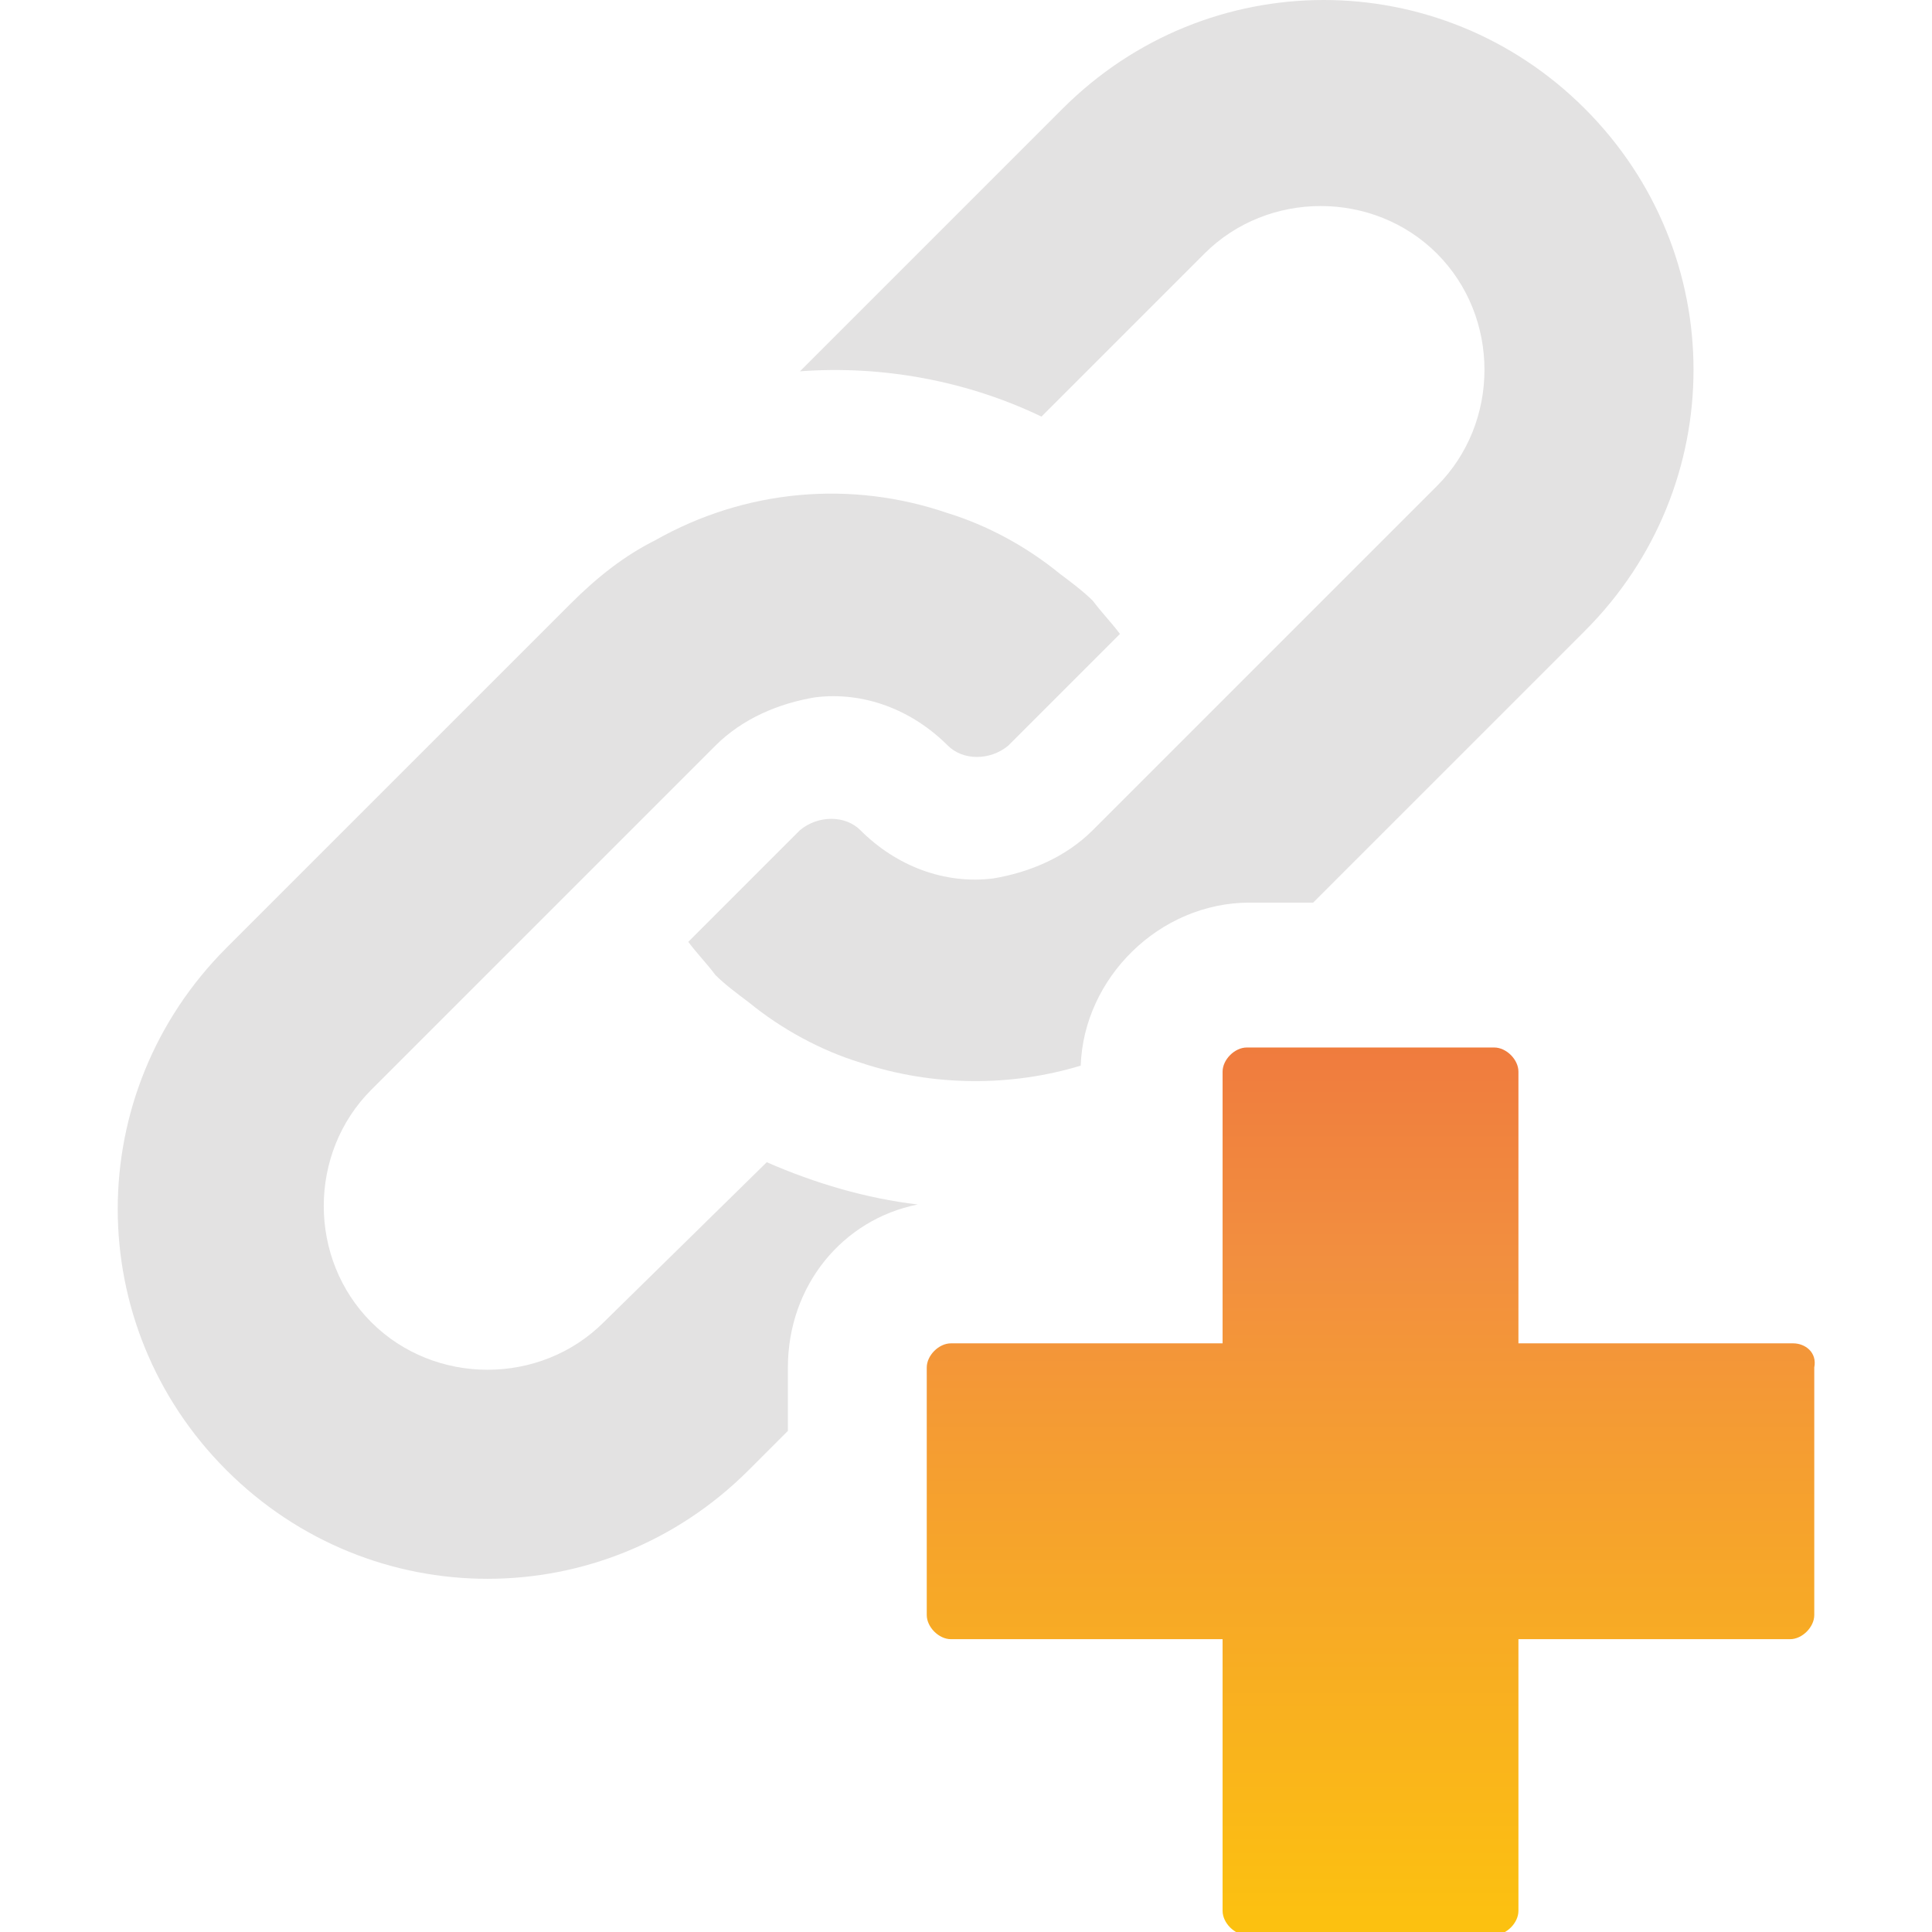
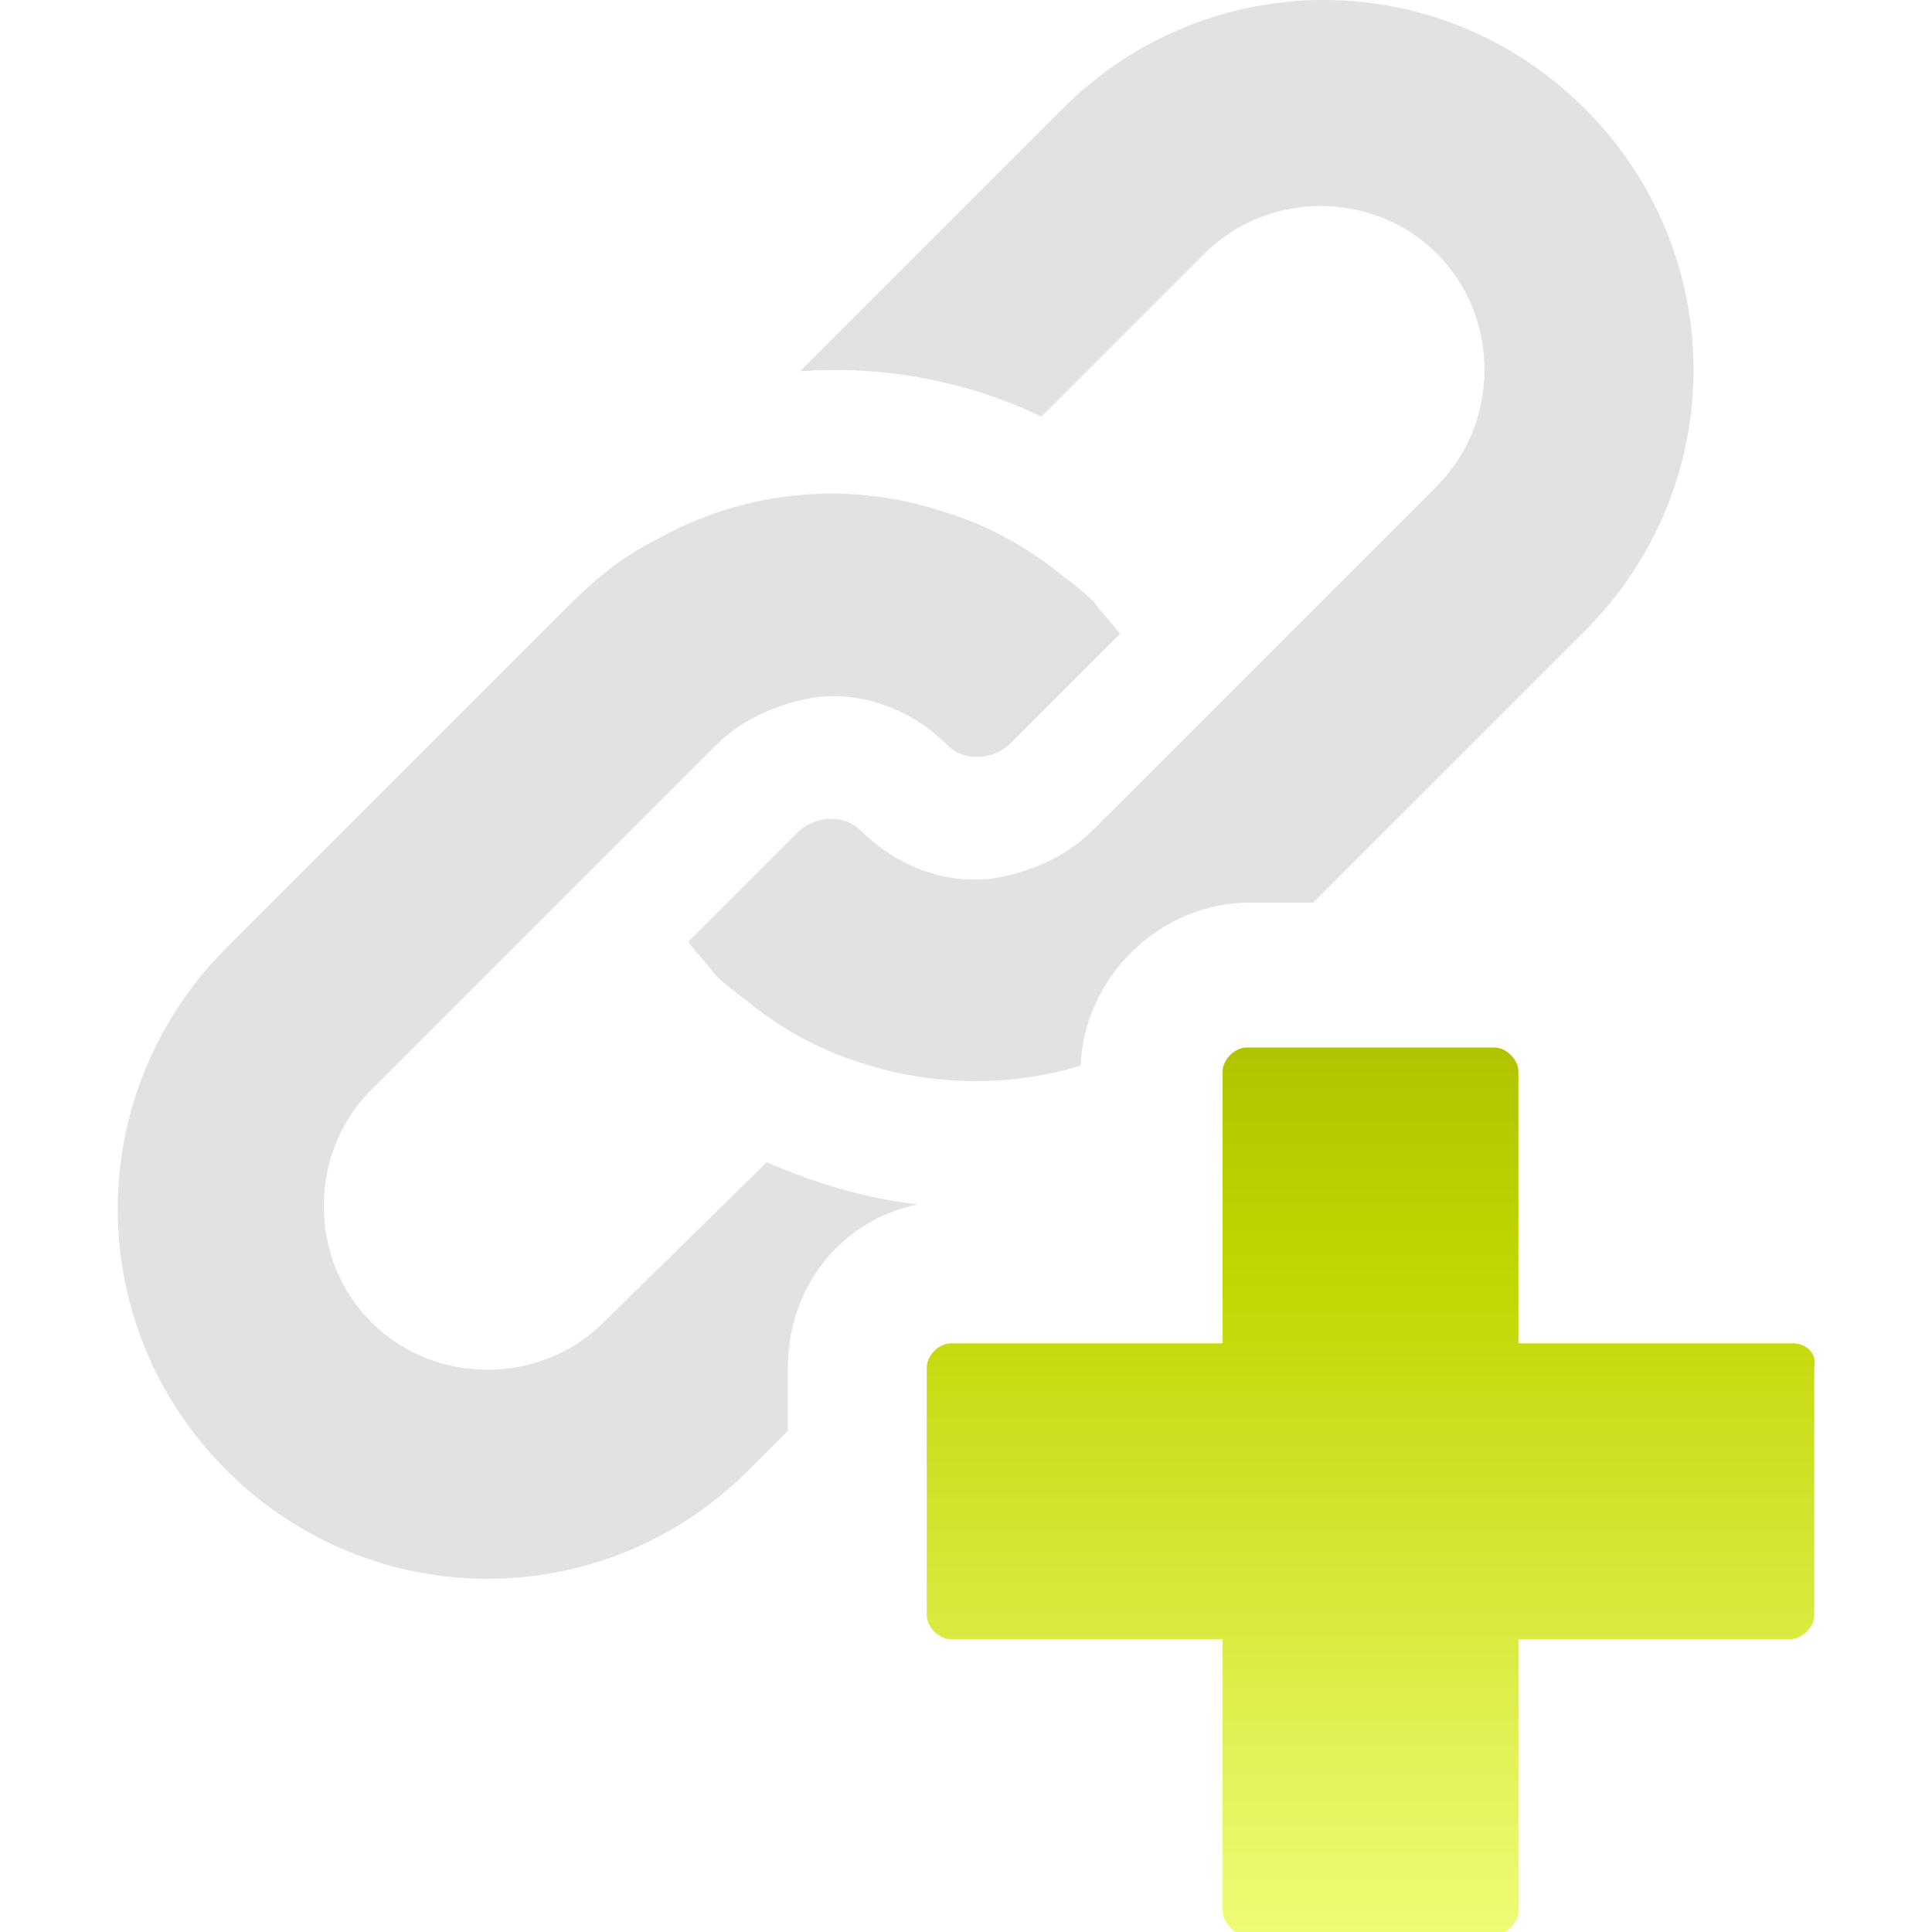
<svg xmlns="http://www.w3.org/2000/svg" version="1.1" id="Layer_1" x="0px" y="0px" width="64px" height="64px" viewBox="0 0 64 64" style="enable-background:new 0 0 64 64;" xml:space="preserve">
  <style type="text/css">
	.st0{fill:#66C9DC;}
	.st1{fill:#E3E2E2;}
	.st2{fill:#5CB947;}
	.st3{fill:url(#SVGID_1_);}
</style>
  <g>
    <ellipse transform="matrix(0.7071 -0.7071 0.7071 0.7071 -11.1241 28.2303)" class="st0" cx="28.5" cy="27.5" rx="0" ry="0" />
    <path class="st1" d="M41.4,29.9h2.1l0.3-0.3l8.7-8.7c4.8-4.8,4.8-12.5,0-17.3s-12.5-4.8-17.3,0l-8.7,8.7c2.7-0.2,5.5,0.3,8,1.5   l5.4-5.4c2.1-2.1,5.6-2.1,7.7,0c2.1,2.1,2.1,5.6,0,7.7l-5.4,5.4l-3.1,3.1l-2.9,2.9c-0.9,0.9-2.1,1.4-3.3,1.6   c-1.6,0.2-3.2-0.4-4.4-1.6c0,0,0,0,0,0c0,0,0,0,0,0c-0.5-0.5-1.4-0.5-2,0l-3.7,3.7c0.3,0.4,0.6,0.7,0.9,1.1   c0.3,0.3,0.7,0.6,1.1,0.9c1.1,0.9,2.4,1.6,3.7,2c2.4,0.8,5,0.8,7.3,0.1C35.9,32.4,38.4,29.9,41.4,29.9z" />
    <ellipse transform="matrix(0.7071 -0.7071 0.7071 0.7071 -8.2494 29.4211)" class="st2" cx="31.4" cy="24.7" rx="0" ry="0" />
    <path class="st1" d="M30.4,39.9c-1.7-0.2-3.4-0.7-5-1.4L20,43.8c-2.1,2.1-5.6,2.1-7.7,0c-2.1-2.1-2.1-5.6,0-7.7l5.4-5.4l3.1-3.1   l2.9-2.9c0.9-0.9,2.1-1.4,3.3-1.6c1.6-0.2,3.2,0.4,4.4,1.6c0,0,0,0,0,0c0,0,0,0,0,0c0.5,0.5,1.4,0.5,2,0l3.7-3.7   c-0.3-0.4-0.6-0.7-0.9-1.1c-0.3-0.3-0.7-0.6-1.1-0.9c-1.1-0.9-2.4-1.6-3.7-2c-3.2-1.1-6.7-0.8-9.7,0.9c-1,0.5-1.9,1.2-2.8,2.1   l-2.7,2.7l-8.7,8.7c-4.8,4.8-4.8,12.5,0,17.3s12.5,4.8,17.3,0l1.3-1.3v-2.1C26.1,42.6,27.9,40.4,30.4,39.9z" />
    <linearGradient id="SVGID_1_" gradientUnits="userSpaceOnUse" x1="45.477" y1="83.587" x2="45.477" y2="21.015">
      <stop offset="0" style="stop-color:#FFF23A" />
      <stop offset="4.010540e-02" style="stop-color:#FEE62D" />
      <stop offset="0.117" style="stop-color:#FED41A" />
      <stop offset="0.196" style="stop-color:#FDC90F" />
-       <stop offset="0.281" style="stop-color:#FDC60B" />
-       <stop offset="0.668" style="stop-color:#F28F3F" />
-       <stop offset="0.888" style="stop-color:#ED693C" />
+       <stop offset="0.281" style="stop-color:#F2FF80" />
+       <stop offset="0.668" style="stop-color:#C1D500" />
+       <stop offset="0.888" style="stop-color:#A1B300" />
      <stop offset="1" style="stop-color:#E83E39" />
    </linearGradient>
    <path class="st3" d="M59.4,44.5h-5H54h-3.7v-9c0-0.4-0.4-0.8-0.8-0.8h-8.2c-0.4,0-0.8,0.4-0.8,0.8v9h-9c-0.4,0-0.8,0.4-0.8,0.8v8.2   c0,0.4,0.4,0.8,0.8,0.8h9v3.1v1.3v4.6c0,0.4,0.4,0.8,0.8,0.8h8.2c0.4,0,0.8-0.4,0.8-0.8v-9h9c0.4,0,0.8-0.4,0.8-0.8v-8.2   C60.2,44.8,59.8,44.5,59.4,44.5z" />
  </g>
</svg>
